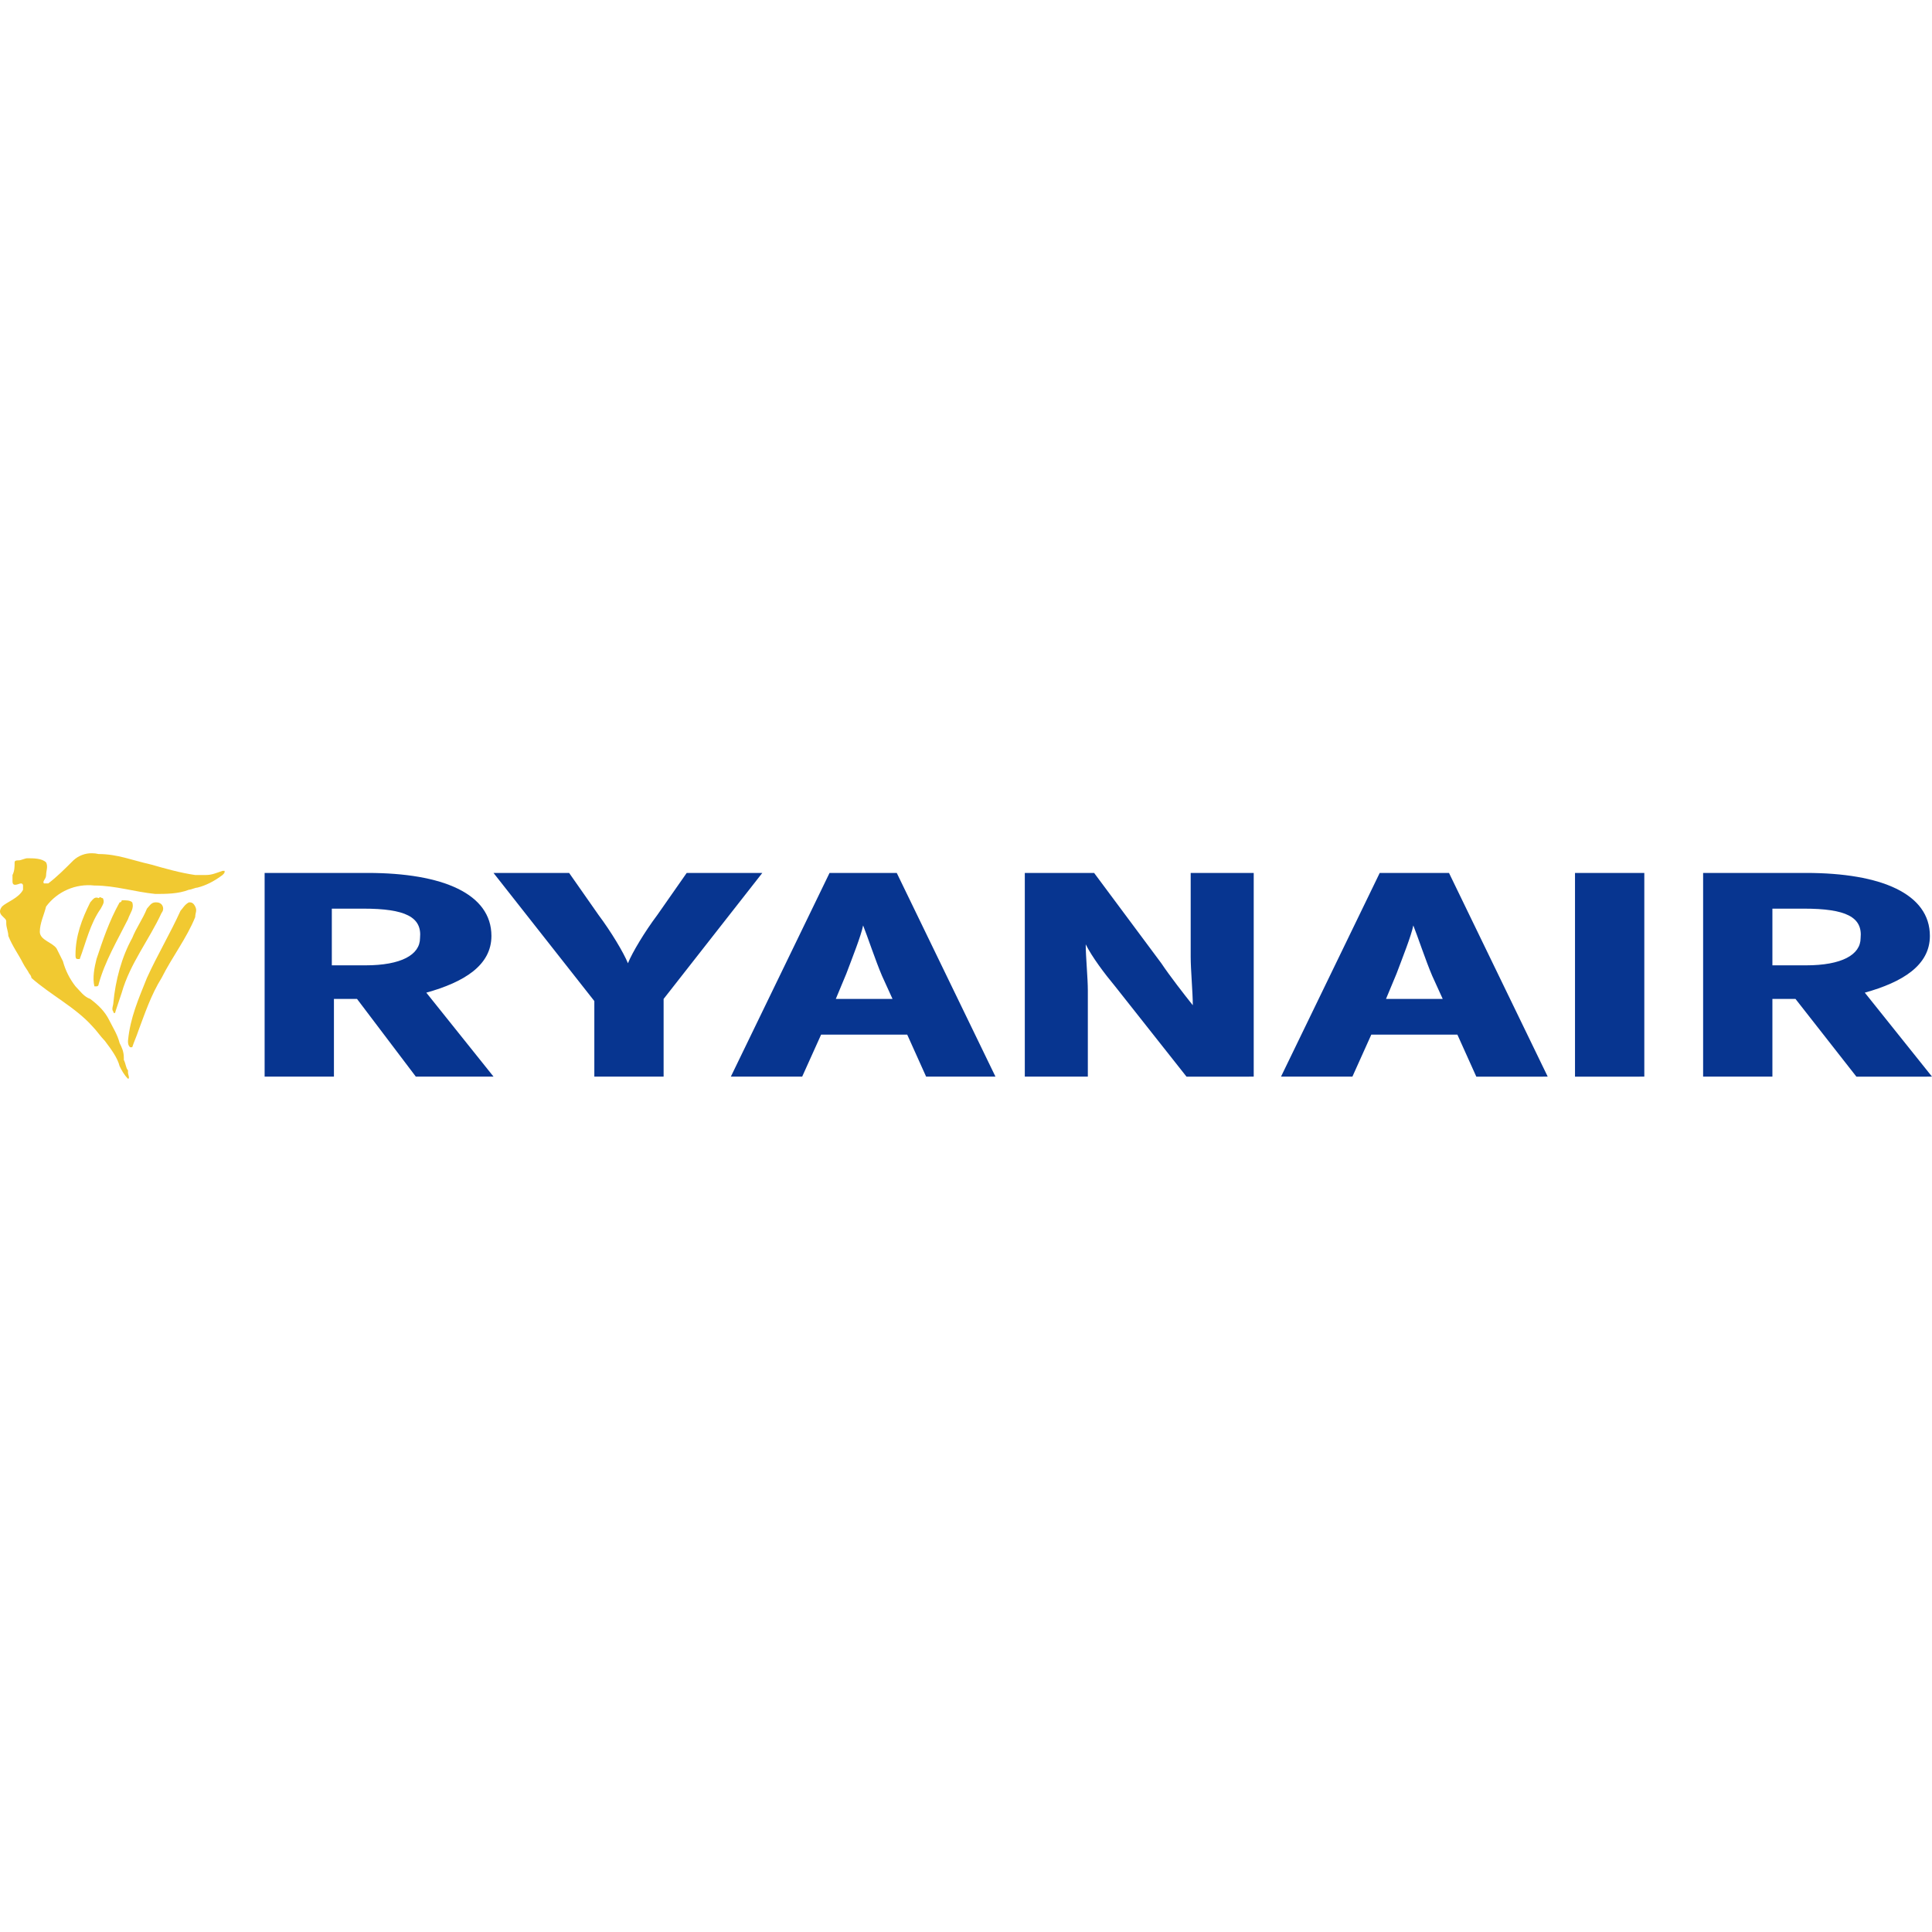
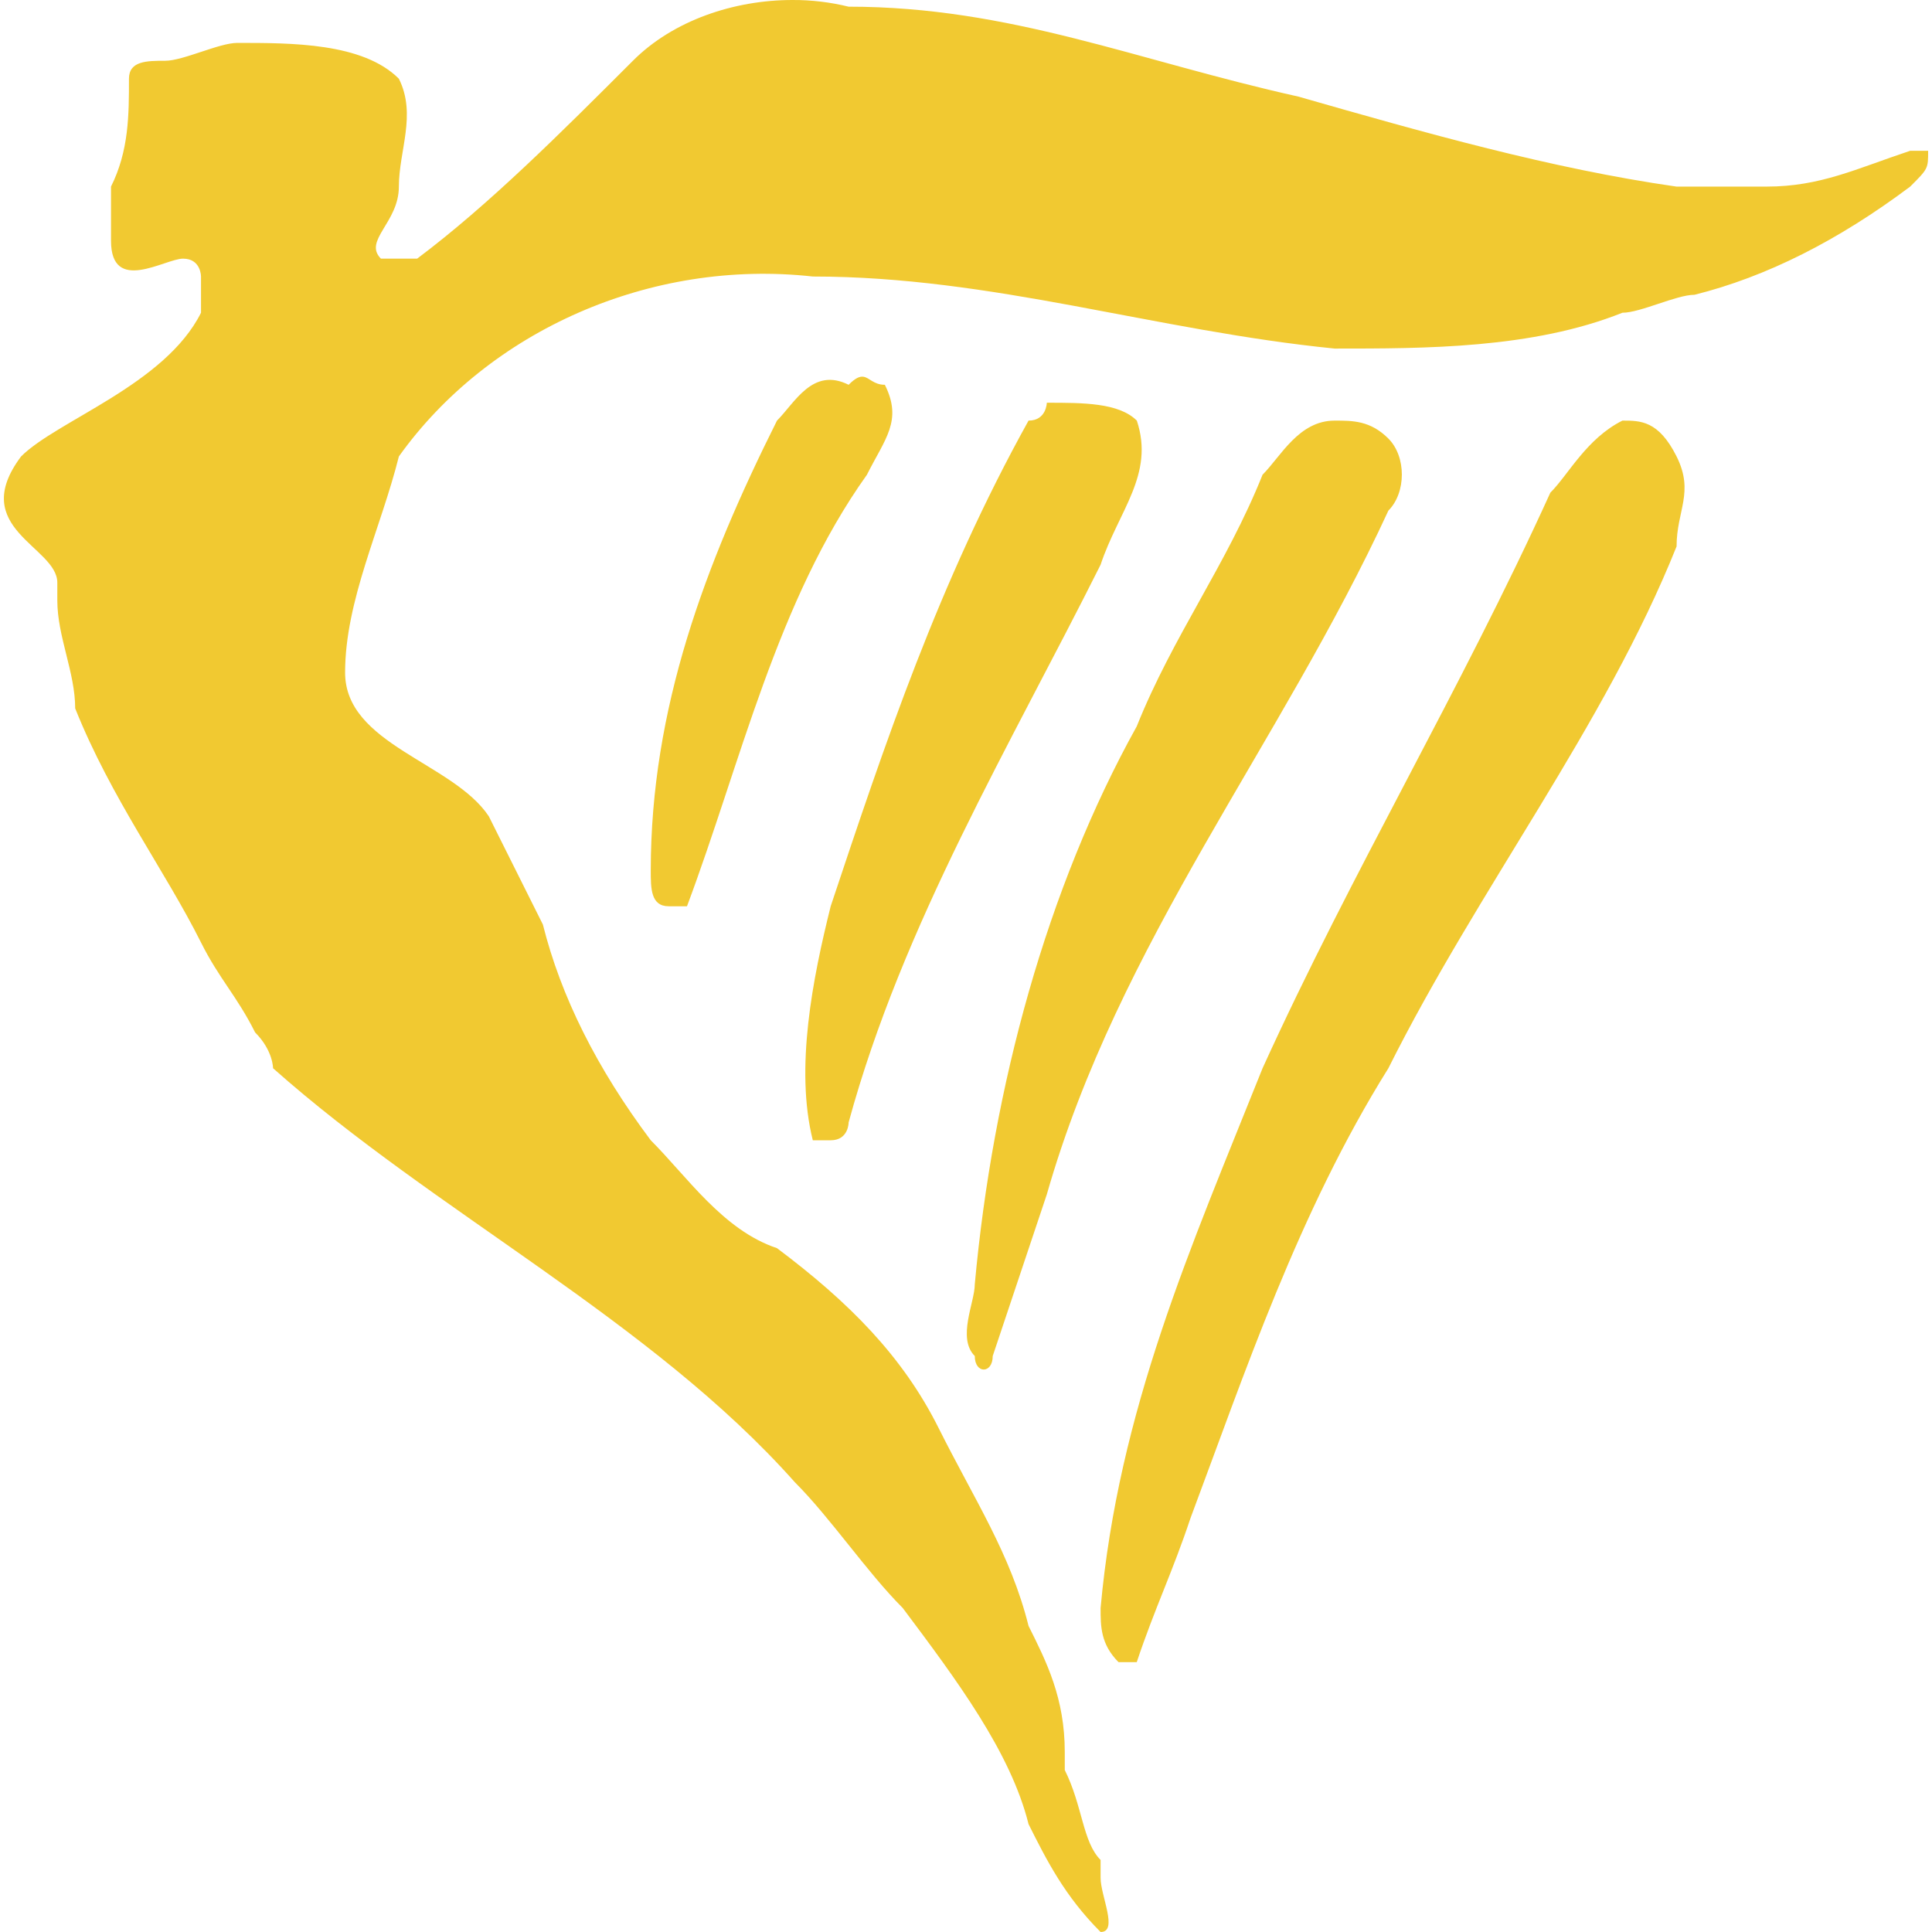
- <svg xmlns="http://www.w3.org/2000/svg" role="img" viewBox="0 0 64 64">
-   <path fill="#073590" d="m13.775 35.665-1.948-2.574h-.765v2.574H8.766v-6.748h3.409c2.504 0 4.104.696 4.104 2.087 0 .974-.904 1.53-2.157 1.879l2.227 2.782zm-1.74-5.565h-1.043v1.878h1.113c1.183 0 1.809-.348 1.809-.904.07-.696-.487-.974-1.878-.974zm9.948 2.991v2.574h-2.295v-2.504l-3.34-4.244h2.505l.974 1.392c.417.556.834 1.252.974 1.6.139-.348.556-1.044.974-1.6l.973-1.392h2.505zm8.696 2.574-.626-1.391H27.2l-.627 1.391H24.21l3.27-6.748h2.226l3.27 6.748zm-1.461-3.339c-.209-.487-.487-1.322-.626-1.67-.07.348-.348 1.044-.557 1.6l-.348.835h1.879zm10.087 3.34-2.365-2.992c-.348-.417-.766-.974-.974-1.391 0 .417.07 1.113.07 1.53v2.852h-2.088v-6.748h2.296l2.226 2.992c.278.417.765 1.043 1.043 1.391 0-.417-.07-1.183-.07-1.6v-2.783h2.088v6.748zm9.6 0-.627-1.392h-2.852l-.626 1.391h-2.365l3.27-6.748H48l3.27 6.748zm-1.461-3.34c-.209-.487-.487-1.322-.626-1.67-.07.348-.348 1.044-.557 1.6l-.348.835h1.879zm4.73 3.34v-6.749h2.296v6.748zm9.322 0-2.018-2.575h-.765v2.574h-2.295v-6.748h3.408c2.504 0 4.104.696 4.104 2.087 0 .974-.904 1.53-2.156 1.879L64 35.665Zm-1.74-5.566h-1.043v1.878h1.113c1.183 0 1.809-.348 1.809-.904.07-.696-.487-.974-1.878-.974z" />
-   <path fill="#f1c931" d="M3.049 28.265a.883.883 0 0 0-.617.235c-.278.278-.556.556-.834.765h-.14c-.07-.07.07-.14.07-.279s.069-.278 0-.417c-.14-.139-.417-.138-.626-.138-.07 0-.209.069-.278.069-.07 0-.14 0-.14.07 0 .138 0 .277-.07.416v.21c0 .208.21.069.279.069.07 0 .07.07.07.07v.14c-.14.277-.557.416-.696.555-.21.278.14.349.14.488v.069c0 .14.069.278.069.417.139.348.347.627.486.905.07.14.14.209.21.348.069.07.069.138.069.138.626.557 1.46.975 2.017 1.6.14.14.278.348.417.487.21.279.417.558.487.836.07.139.14.278.278.417.07 0 0-.14 0-.21v-.069c-.07-.07-.069-.208-.138-.347v-.07c0-.208-.07-.348-.14-.487-.07-.279-.209-.487-.348-.765-.14-.279-.347-.487-.625-.696-.209-.07-.349-.278-.488-.417a2.348 2.348 0 0 1-.417-.834l-.209-.419c-.14-.208-.556-.277-.556-.555 0-.279.139-.558.208-.836a1.75 1.75 0 0 1 1.6-.696c.696 0 1.323.21 2.018.279.348 0 .765 0 1.113-.139.07 0 .209-.07.279-.07.278-.069.556-.209.834-.418.07-.07.07-.069.07-.138h-.07c-.209.07-.347.138-.556.138h-.348c-.487-.07-.975-.208-1.462-.347-.626-.14-1.113-.348-1.739-.348a.895.895 0 0 0-.217-.026Zm.274 1.457c-.014-.002-.03.005-.057.03-.139-.069-.207.07-.277.14-.278.556-.488 1.112-.488 1.738 0 .07 0 .139.07.139h.07c.209-.556.348-1.181.696-1.668.07-.14.139-.21.07-.348-.044 0-.06-.028-.084-.031zm.71.1s-.002.07-.071.07c-.348.625-.556 1.25-.765 1.877-.07.278-.139.627-.07.905h.07c.07 0 .07-.07.07-.07.208-.765.626-1.46.973-2.156.07-.208.21-.348.14-.557-.07-.07-.208-.069-.347-.069zm1.112.07c-.139 0-.209.139-.278.209-.14.347-.348.625-.487.972-.347.626-.556 1.393-.626 2.158 0 .07-.07.208 0 .277 0 .07.07.07.07 0l.209-.625c.278-.974.903-1.74 1.32-2.644a.212.212 0 0 0 0-.278c-.07-.07-.138-.07-.208-.07zm1.113 0c-.14.069-.209.208-.278.278-.348.765-.765 1.46-1.113 2.225-.278.696-.557 1.322-.627 2.087 0 .07 0 .14.07.21h.07c.07-.21.139-.349.208-.558.209-.556.417-1.182.765-1.739.348-.695.836-1.322 1.114-2.017 0-.14.07-.209 0-.348-.07-.14-.14-.139-.209-.139z" />
+ <svg xmlns="http://www.w3.org/2000/svg" role="img" viewBox="0 0 24 24" fill="#f1c931">
+   <path d="M9.844 0c-.723 0-1.48.252-1.982.755-.894.894-1.786 1.787-2.68 2.458h-.45c-.224-.224.223-.448.223-.895s.223-.893 0-1.34C4.508.53 3.617.533 2.947.533c-.224 0-.672.222-.895.222-.224 0-.45 0-.45.223 0 .447 0 .893-.223 1.34v.672c0 .67.672.223.895.223.224 0 .223.222.223.222v.45C2.05 4.779.709 5.223.262 5.67c-.67.894.45 1.12.45 1.568v.222c0 .447.222.893.222 1.34.447 1.118 1.116 2.014 1.563 2.908.223.447.449.67.672 1.117.224.224.223.445.223.445 2.011 1.788 4.694 3.131 6.482 5.143.447.447.893 1.115 1.34 1.562.67.894 1.34 1.79 1.563 2.685.224.447.448.893.895 1.34.223 0 0-.449 0-.672v-.223c-.224-.223-.222-.67-.445-1.117v-.223c0-.67-.226-1.12-.45-1.567-.223-.894-.67-1.564-1.117-2.458-.447-.894-1.114-1.564-2.008-2.235-.671-.223-1.12-.893-1.568-1.34-.67-.894-1.116-1.786-1.34-2.68l-.672-1.345c-.447-.67-1.785-.891-1.785-1.785 0-.894.444-1.79.668-2.685 1.117-1.564 3.13-2.458 5.142-2.235 2.235 0 4.247.672 6.482.895 1.118 0 2.458.002 3.575-.445.224 0 .672-.223.895-.223.894-.223 1.786-.674 2.68-1.344.224-.224.223-.222.223-.445h-.223c-.67.223-1.115.445-1.785.445h-1.118c-1.564-.224-3.132-.67-4.697-1.118C14.118.753 12.554.083 10.542.083A2.876 2.876 0 0 0 9.844 0Zm.881 4.68c-.044-.007-.1.016-.183.1-.447-.224-.667.222-.89.445-.894 1.788-1.568 3.576-1.568 5.588 0 .223 0 .445.223.445h.227c.67-1.788 1.118-3.796 2.235-5.36.224-.448.446-.671.223-1.118-.14 0-.192-.09-.267-.1zm2.279.323s-.004.222-.227.222c-1.117 2.012-1.787 4.021-2.458 6.033-.223.894-.446 2.013-.222 2.907h.222c.224 0 .223-.222.223-.222.67-2.459 2.012-4.693 3.13-6.928.223-.67.673-1.12.45-1.79-.224-.223-.671-.222-1.118-.222Zm3.575.222c-.447 0-.671.449-.895.672-.447 1.118-1.116 2.008-1.563 3.126-1.117 2.011-1.788 4.473-2.012 6.932 0 .223-.223.667 0 .89 0 .224.223.224.223 0l.672-2.008c.894-3.129 2.902-5.589 4.243-8.494.223-.224.223-.672 0-.895-.224-.224-.444-.223-.668-.223Zm3.575 0c-.447.224-.671.672-.895.895-1.117 2.459-2.457 4.692-3.575 7.15-.894 2.235-1.789 4.247-2.012 6.705 0 .224-.001.449.223.673h.226c.224-.671.445-1.12.668-1.79.67-1.788 1.34-3.8 2.458-5.588 1.117-2.235 2.685-4.247 3.58-6.482 0-.447.223-.67 0-1.118-.224-.447-.45-.445-.673-.445z" />
</svg>
